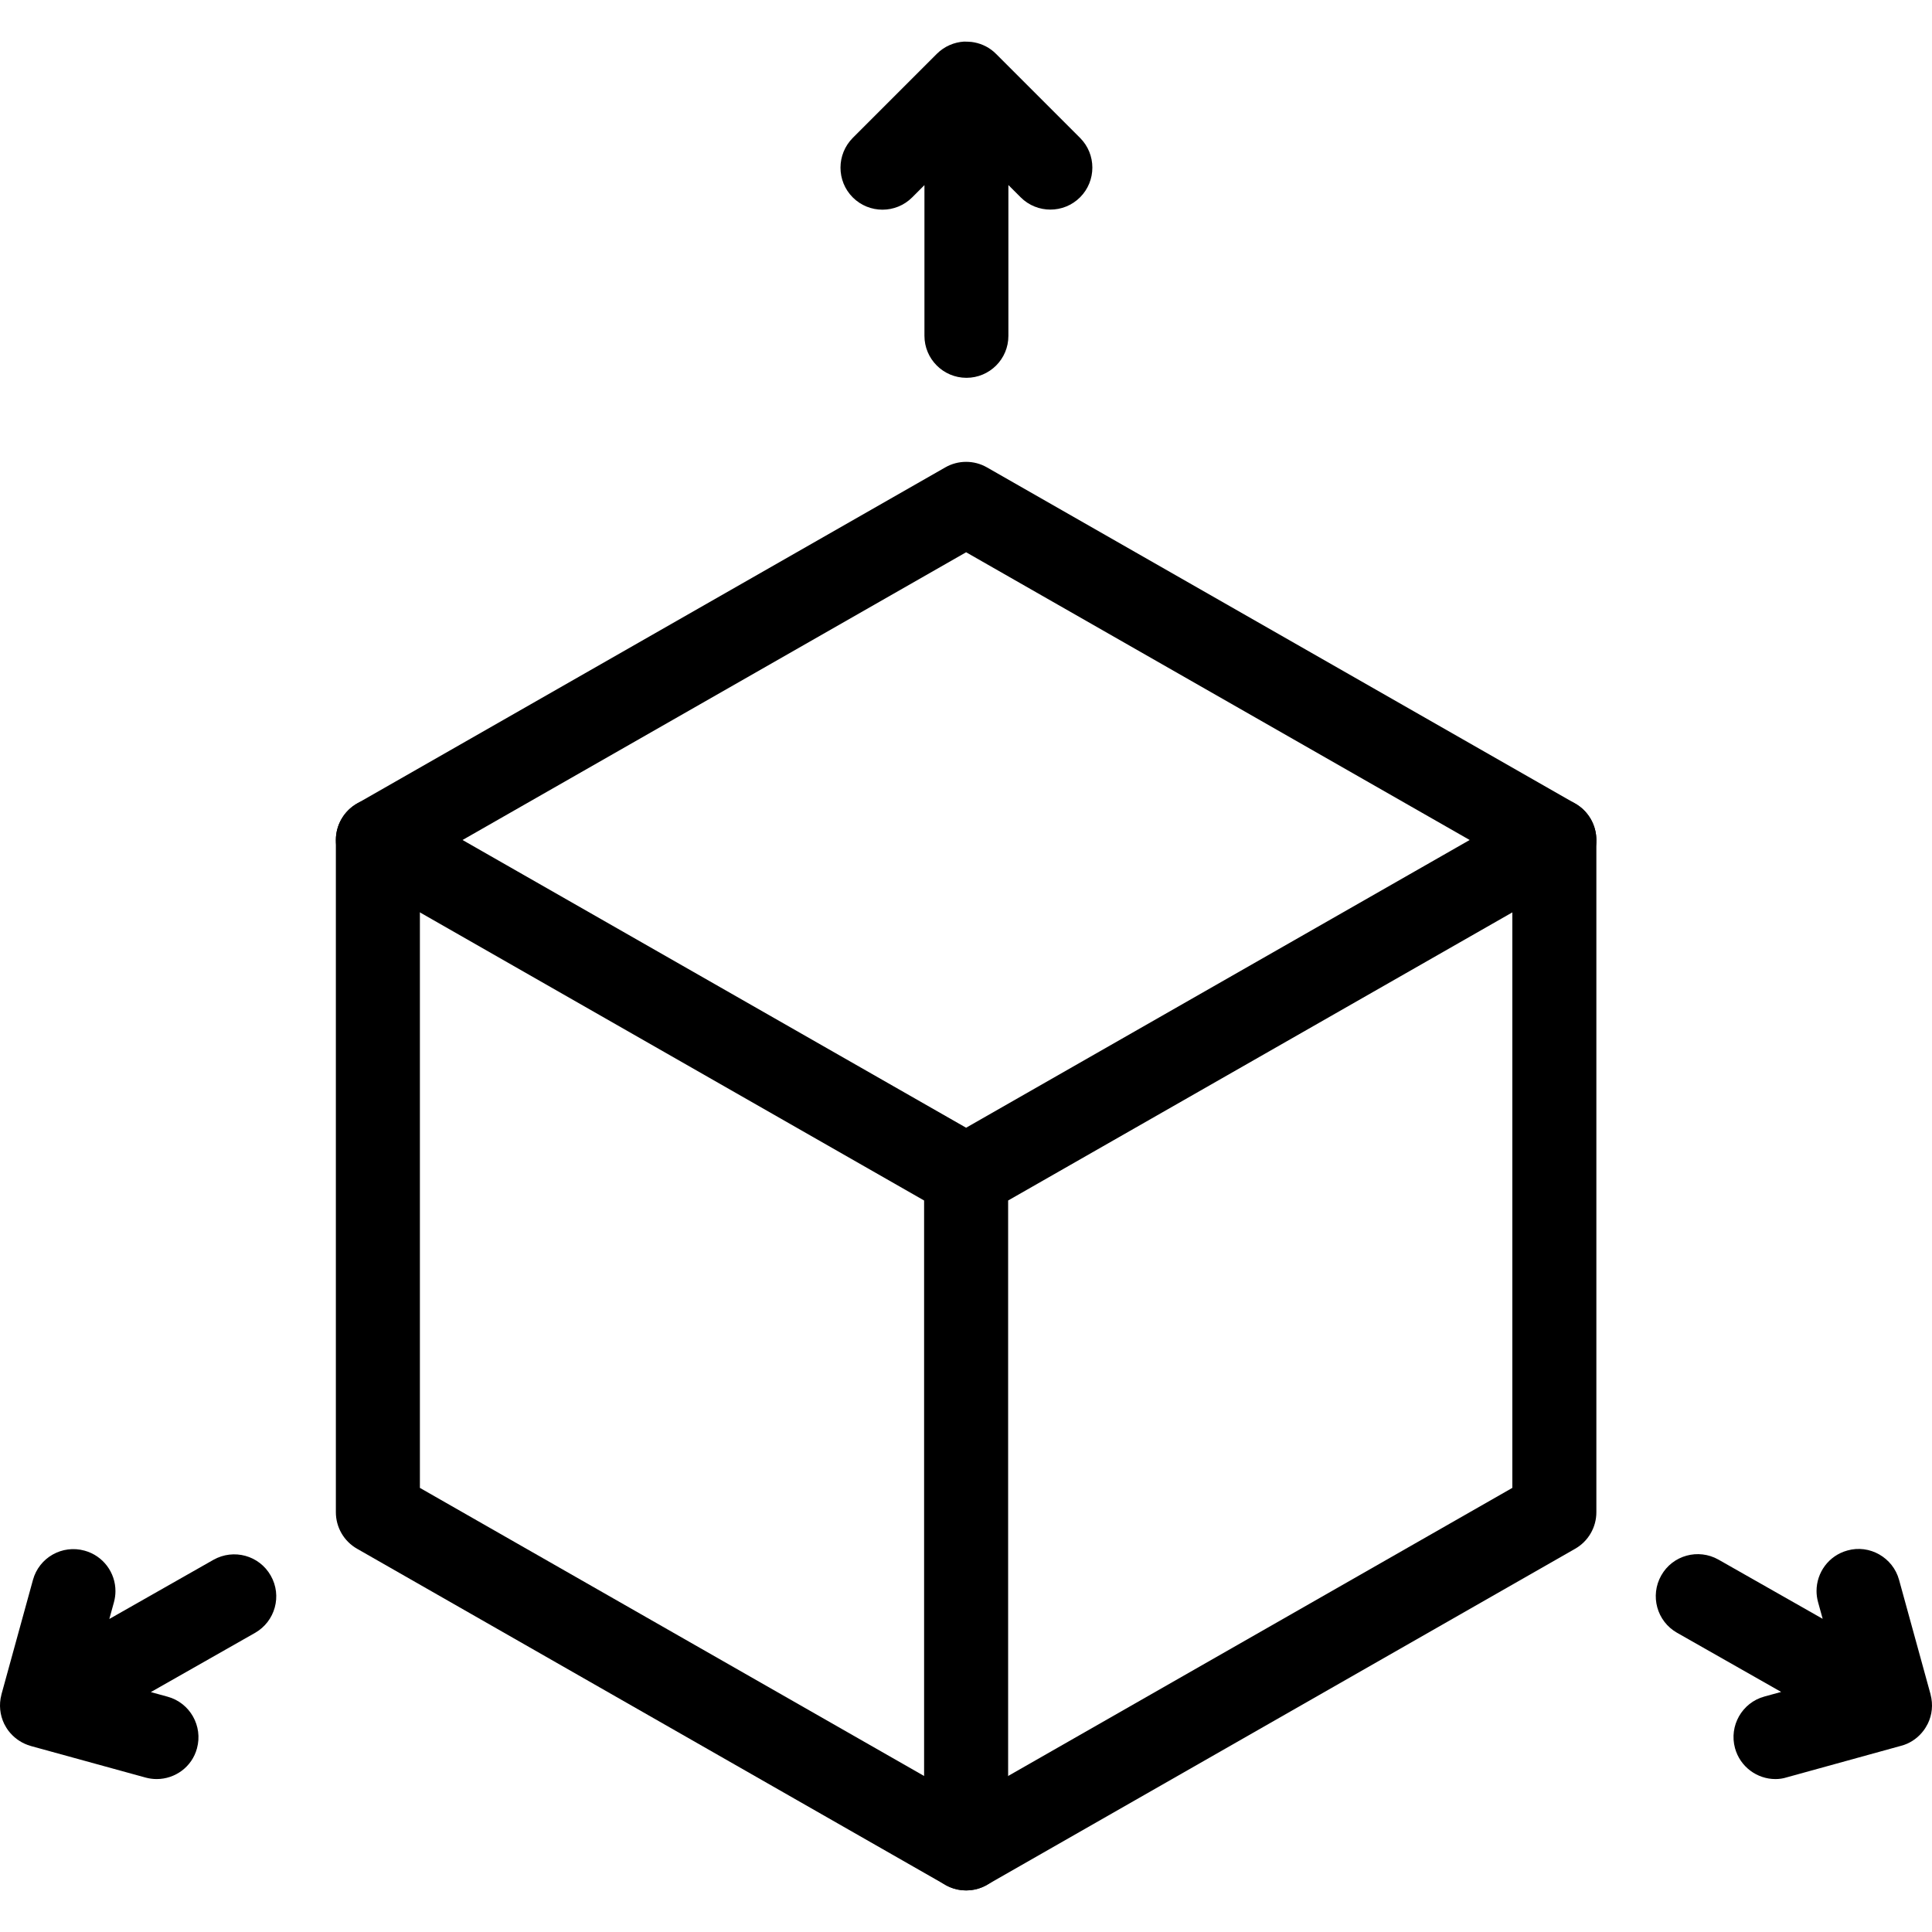
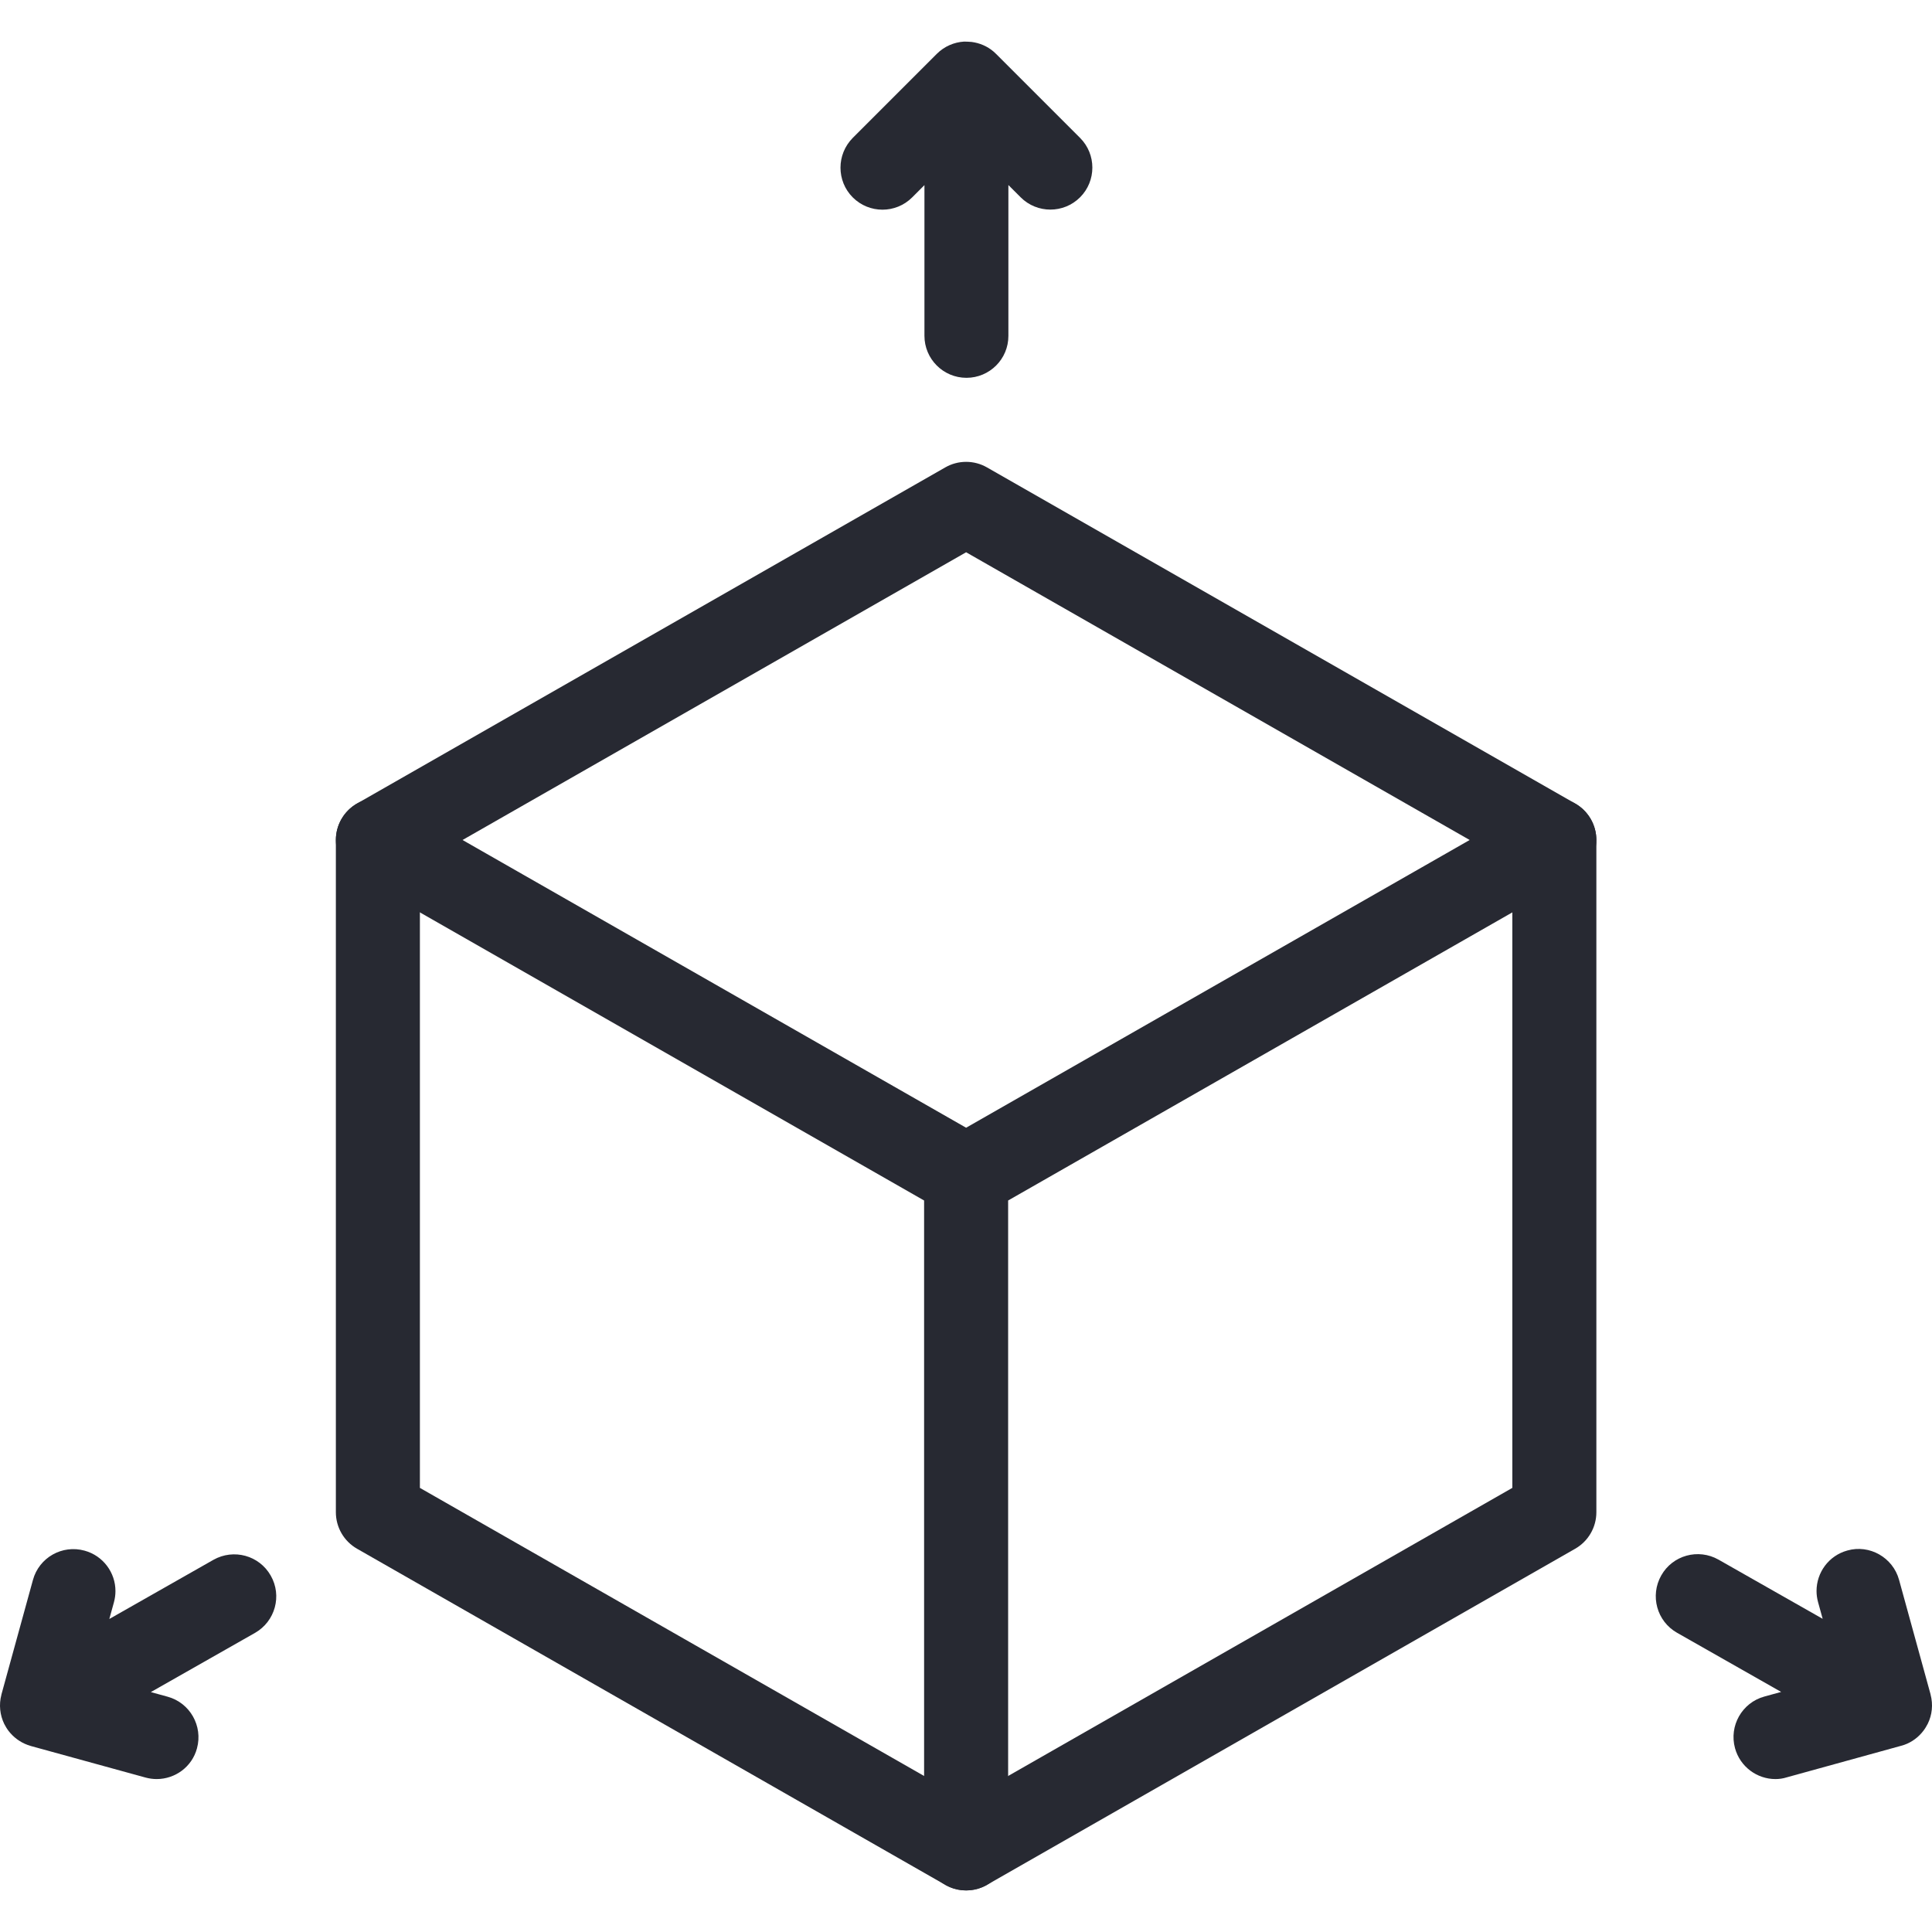
<svg xmlns="http://www.w3.org/2000/svg" version="1.1" id="Capa_1" x="0px" y="0px" viewBox="0 0 490.473 490.473" style="enable-background:new 0 0 490.473 490.473;" xml:space="preserve">
  <g>
    <g>
-       <path d="M399.89,203.989l-149.333-85.333c-3.264-1.877-7.317-1.877-10.581,0L90.642,203.989c-3.328,1.899-5.376,5.44-5.376,9.259    v170.667c0,3.819,2.048,7.36,5.376,9.259l149.333,85.333c1.643,0.939,3.477,1.408,5.291,1.408c1.835,0,3.669-0.469,5.291-1.408    l149.333-85.333c3.328-1.899,5.376-5.44,5.376-9.259V213.247C405.266,209.429,403.218,205.887,399.89,203.989z M383.933,377.727    l-138.667,79.232l-138.667-79.232h0V219.434l138.667-79.232l138.667,79.232V377.727z" />
+       <path fill="#272932" d="M399.89,203.989l-149.333-85.333c-3.264-1.877-7.317-1.877-10.581,0L90.642,203.989c-3.328,1.899-5.376,5.44-5.376,9.259    v170.667c0,3.819,2.048,7.36,5.376,9.259l149.333,85.333c1.643,0.939,3.477,1.408,5.291,1.408c1.835,0,3.669-0.469,5.291-1.408    l149.333-85.333c3.328-1.899,5.376-5.44,5.376-9.259V213.247C405.266,209.429,403.218,205.887,399.89,203.989z M383.933,377.727    l-138.667,79.232l-138.667-79.232h0V219.434l138.667-79.232l138.667,79.232V377.727z" />
    </g>
  </g>
  <g>
    <g>
-       <path d="M403.858,207.957c-2.944-5.12-9.451-6.912-14.549-3.968l-144.043,82.304l-144.043-82.304    c-5.12-2.944-11.627-1.152-14.549,3.968c-0.96,1.685-1.408,3.499-1.408,5.291c0,3.691,1.941,7.296,5.376,9.259l143.957,82.261    v164.48c0,5.888,4.779,10.667,10.667,10.667c5.909,0,10.667-4.779,10.667-10.667v-164.48l143.957-82.261    C405.01,219.583,406.781,213.077,403.858,207.957z" />
+       <path fill="#272932" d="M403.858,207.957c-2.944-5.12-9.451-6.912-14.549-3.968l-144.043,82.304l-144.043-82.304    c-5.12-2.944-11.627-1.152-14.549,3.968c-0.96,1.685-1.408,3.499-1.408,5.291c0,3.691,1.941,7.296,5.376,9.259l143.957,82.261    v164.48c0,5.888,4.779,10.667,10.667,10.667c5.909,0,10.667-4.779,10.667-10.667v-164.48l143.957-82.261    C405.01,219.583,406.781,213.077,403.858,207.957z" />
    </g>
  </g>
  <g>
    <g>
-       <path d="M274.194,35.007l-21.269-21.269c-0.213-0.213-0.448-0.427-0.683-0.64c-1.621-1.387-3.584-2.197-5.611-2.453    c-0.021,0-0.021,0-0.021,0c-0.619-0.064-1.216-0.064-1.856-0.085c-2.517,0.149-5.013,1.195-6.933,3.115l-21.333,21.333    c-2.069,2.091-3.115,4.821-3.115,7.552c0,2.731,1.024,5.461,3.115,7.552c4.16,4.16,10.923,4.16,15.083,0l3.115-3.115v38.251    c0,5.888,4.779,10.667,10.667,10.667s10.667-4.779,10.645-10.667V46.975l3.115,3.115c4.16,4.16,10.923,4.16,15.083,0    C278.354,45.93,278.354,39.167,274.194,35.007z" />
+       <path fill="#272932" d="M274.194,35.007l-21.269-21.269c-0.213-0.213-0.448-0.427-0.683-0.64c-1.621-1.387-3.584-2.197-5.611-2.453    c-0.021,0-0.021,0-0.021,0c-0.619-0.064-1.216-0.064-1.856-0.085c-2.517,0.149-5.013,1.195-6.933,3.115l-21.333,21.333    c-2.069,2.091-3.115,4.821-3.115,7.552c0,2.731,1.024,5.461,3.115,7.552c4.16,4.16,10.923,4.16,15.083,0l3.115-3.115v38.251    c0,5.888,4.779,10.667,10.667,10.667s10.667-4.779,10.645-10.667V46.975l3.115,3.115c4.16,4.16,10.923,4.16,15.083,0    C278.354,45.93,278.354,39.167,274.194,35.007z" />
    </g>
  </g>
  <g>
    <g>
-       <path d="M490.109,430.186c0-0.021,0-0.021,0-0.021v-0.021l-8-29.077c-1.557-5.675-7.509-9.045-13.12-7.445    c-4.736,1.301-7.829,5.589-7.829,10.283c0,0.917,0.128,1.877,0.384,2.816l1.173,4.245l-26.432-15.019    c-5.163-2.923-11.669-1.109-14.549,4.011c-2.901,5.141-1.109,11.648,4.011,14.549l26.432,15.019l-4.267,1.173    c-5.675,1.557-9.003,7.445-7.445,13.12c1.301,4.715,5.589,7.829,10.261,7.829c0.939,0,1.899-0.128,2.837-0.427l28.992-8    c0.299-0.064,0.576-0.171,0.853-0.256c2.005-0.704,3.669-1.984,4.885-3.584c0.427-0.555,0.789-1.173,1.109-1.792    C490.493,435.37,490.791,432.767,490.109,430.186z" />
+       <path fill="#272932" d="M490.109,430.186c0-0.021,0-0.021,0-0.021v-0.021l-8-29.077c-1.557-5.675-7.509-9.045-13.12-7.445    c-4.736,1.301-7.829,5.589-7.829,10.283c0,0.917,0.128,1.877,0.384,2.816l1.173,4.245l-26.432-15.019    c-5.163-2.923-11.669-1.109-14.549,4.011c-2.901,5.141-1.109,11.648,4.011,14.549l26.432,15.019l-4.267,1.173    c-5.675,1.557-9.003,7.445-7.445,13.12c1.301,4.715,5.589,7.829,10.261,7.829c0.939,0,1.899-0.128,2.837-0.427l28.992-8    c0.299-0.064,0.576-0.171,0.853-0.256c2.005-0.704,3.669-1.984,4.885-3.584c0.427-0.555,0.789-1.173,1.109-1.792    C490.493,435.37,490.791,432.767,490.109,430.186z" />
    </g>
  </g>
  <g>
    <g>
-       <path d="M68.733,399.999c-2.901-5.12-9.387-6.912-14.549-4.011l-26.432,15.019l1.173-4.245c0.256-0.939,0.384-1.899,0.384-2.816    c0.021-4.672-3.093-8.981-7.829-10.283c-5.696-1.579-11.563,1.749-13.12,7.445l-8,29.077v0.021v0.021    c-0.683,2.56-0.363,5.184,0.704,7.403c0.32,0.619,0.683,1.237,1.109,1.792c1.216,1.579,2.859,2.837,4.843,3.563    c0.299,0.107,0.597,0.213,0.917,0.299l29.013,7.979c0.939,0.256,1.899,0.384,2.837,0.384c4.672,0,8.96-3.093,10.219-7.787    c1.557-5.675-1.771-11.563-7.445-13.12l-4.267-1.173l26.432-15.019C69.863,411.626,71.655,405.119,68.733,399.999z" />
+       <path fill="#272932" d="M68.733,399.999c-2.901-5.12-9.387-6.912-14.549-4.011l-26.432,15.019l1.173-4.245c0.256-0.939,0.384-1.899,0.384-2.816    c0.021-4.672-3.093-8.981-7.829-10.283c-5.696-1.579-11.563,1.749-13.12,7.445l-8,29.077v0.021v0.021    c-0.683,2.56-0.363,5.184,0.704,7.403c0.32,0.619,0.683,1.237,1.109,1.792c1.216,1.579,2.859,2.837,4.843,3.563    c0.299,0.107,0.597,0.213,0.917,0.299l29.013,7.979c0.939,0.256,1.899,0.384,2.837,0.384c4.672,0,8.96-3.093,10.219-7.787    c1.557-5.675-1.771-11.563-7.445-13.12l-4.267-1.173l26.432-15.019C69.863,411.626,71.655,405.119,68.733,399.999z" />
    </g>
  </g>
-   <g>
- </g>
-   <g>
- </g>
-   <g>
- </g>
-   <g>
- </g>
-   <g>
- </g>
-   <g>
- </g>
-   <g>
- </g>
-   <g>
- </g>
-   <g>
- </g>
-   <g>
- </g>
-   <g>
- </g>
-   <g>
- </g>
-   <g>
- </g>
-   <g>
- </g>
-   <g>
- </g>
</svg>
